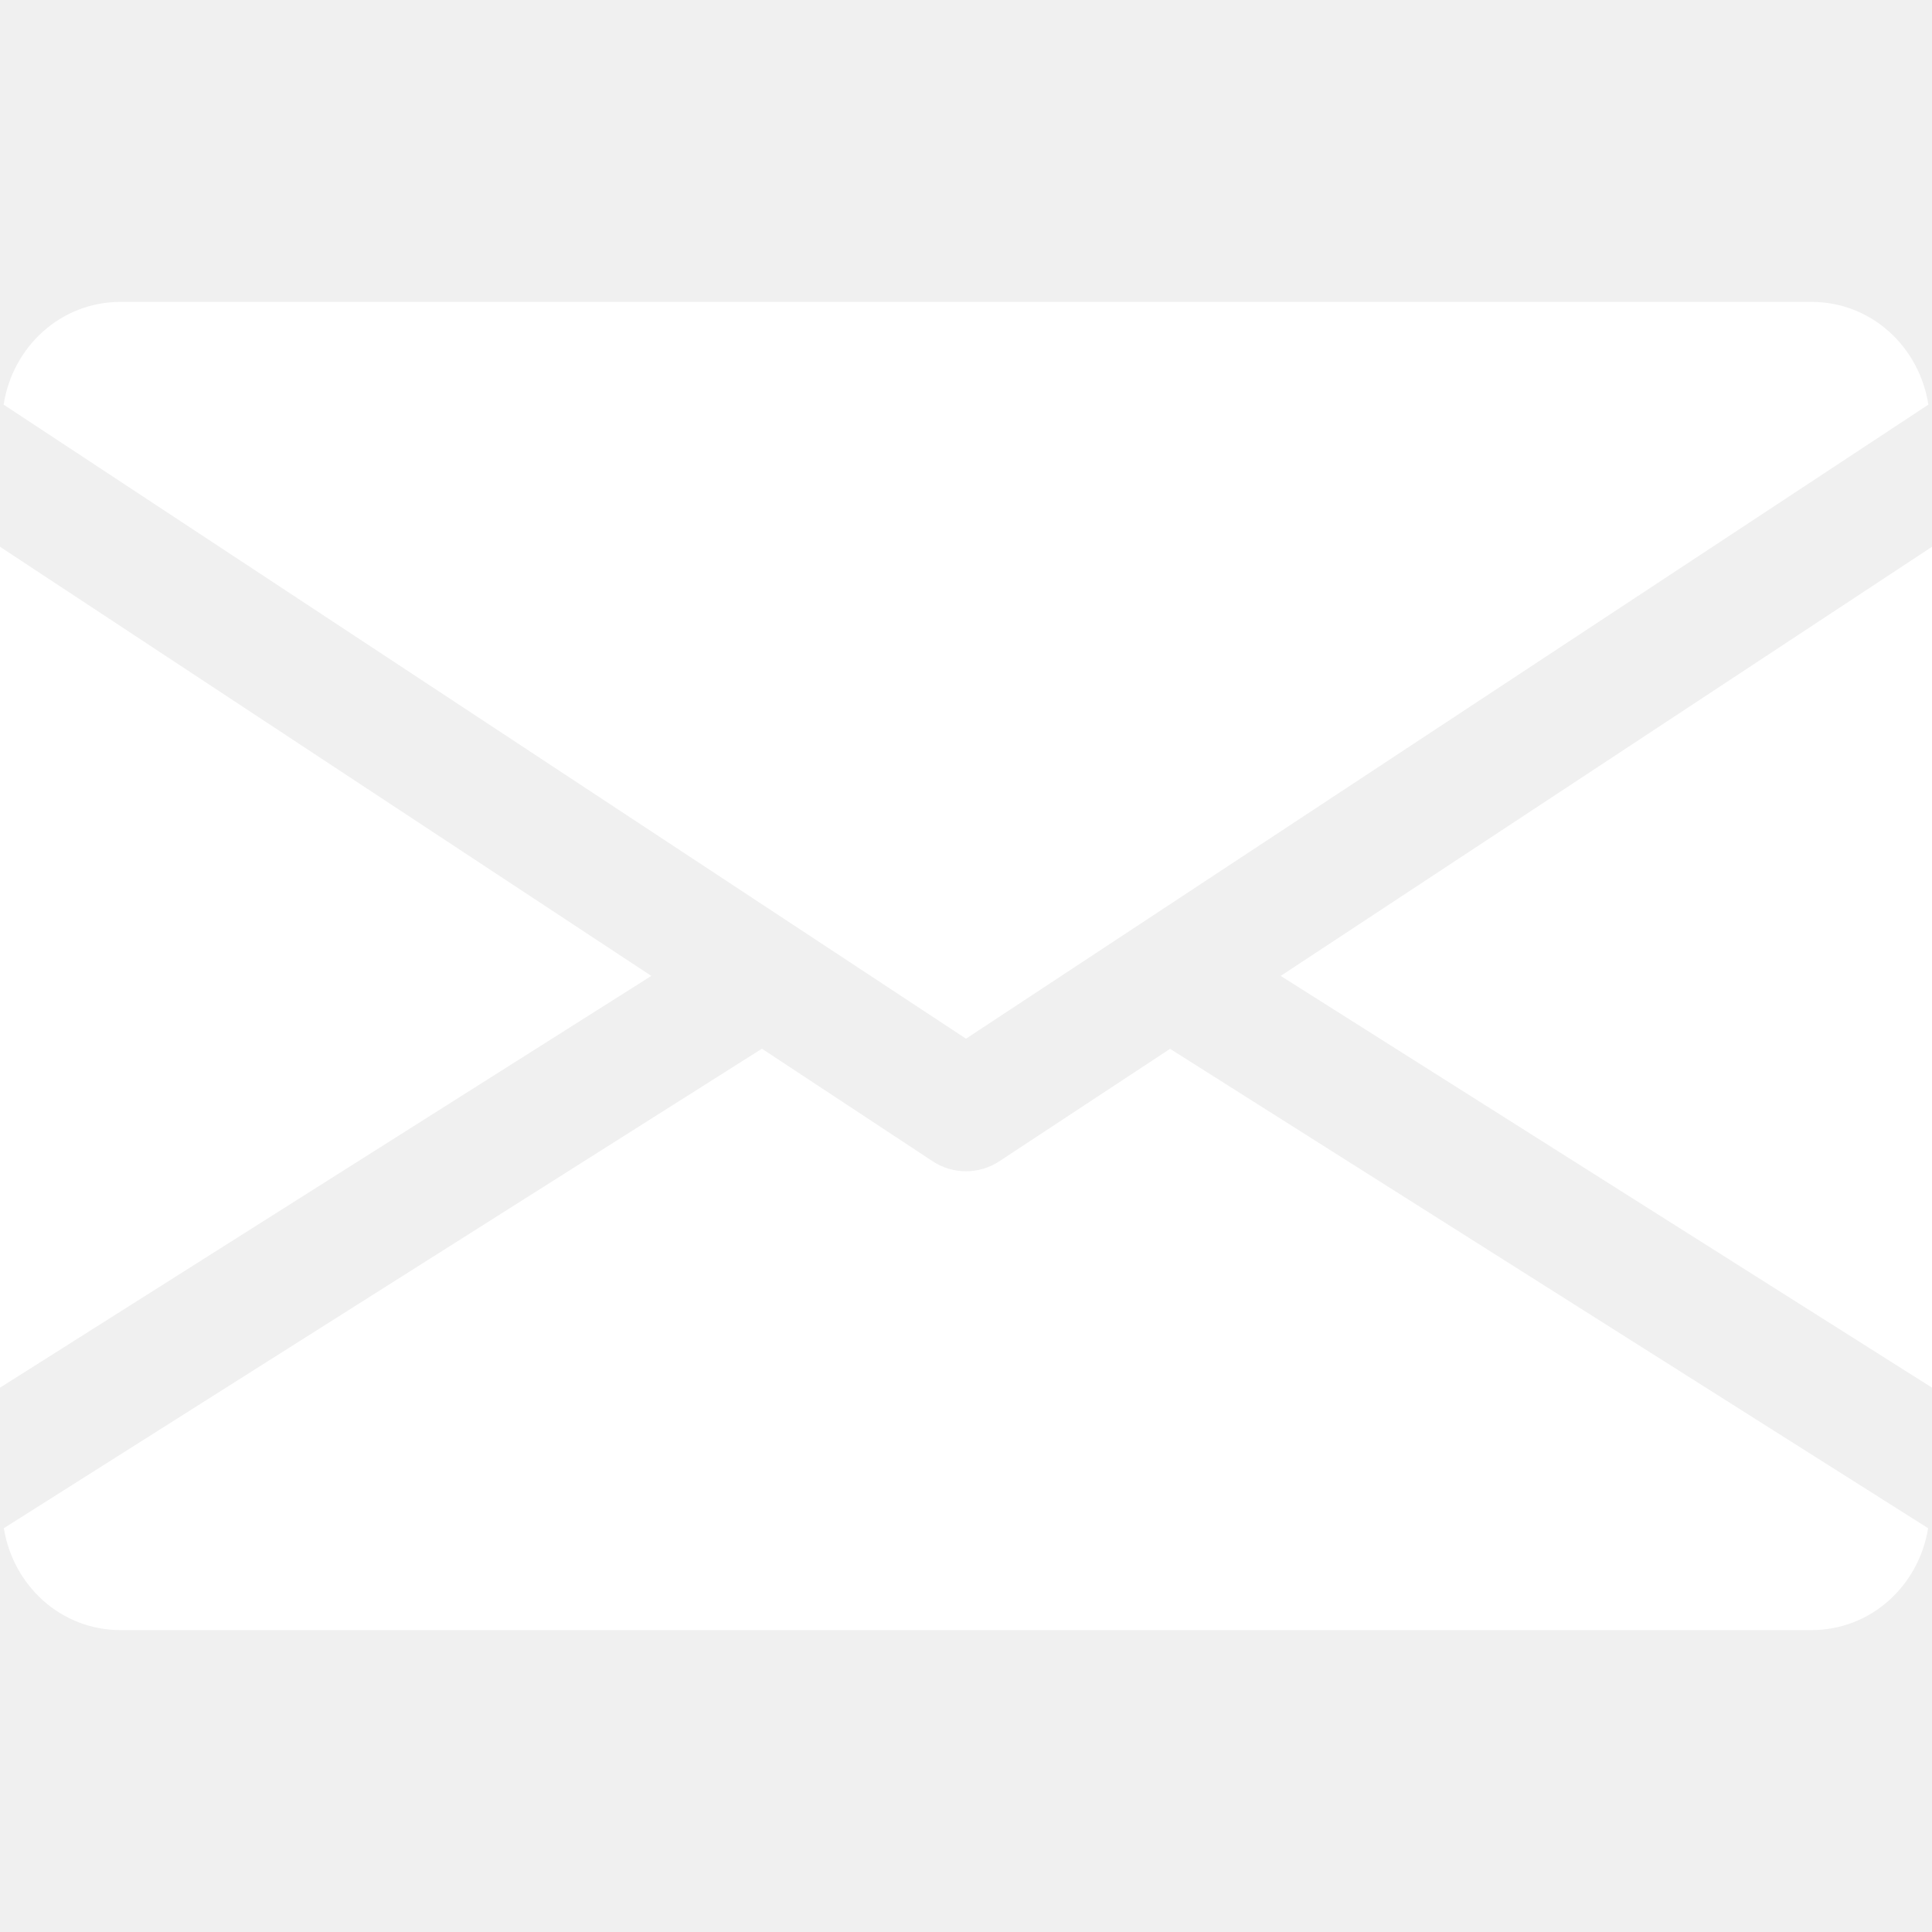
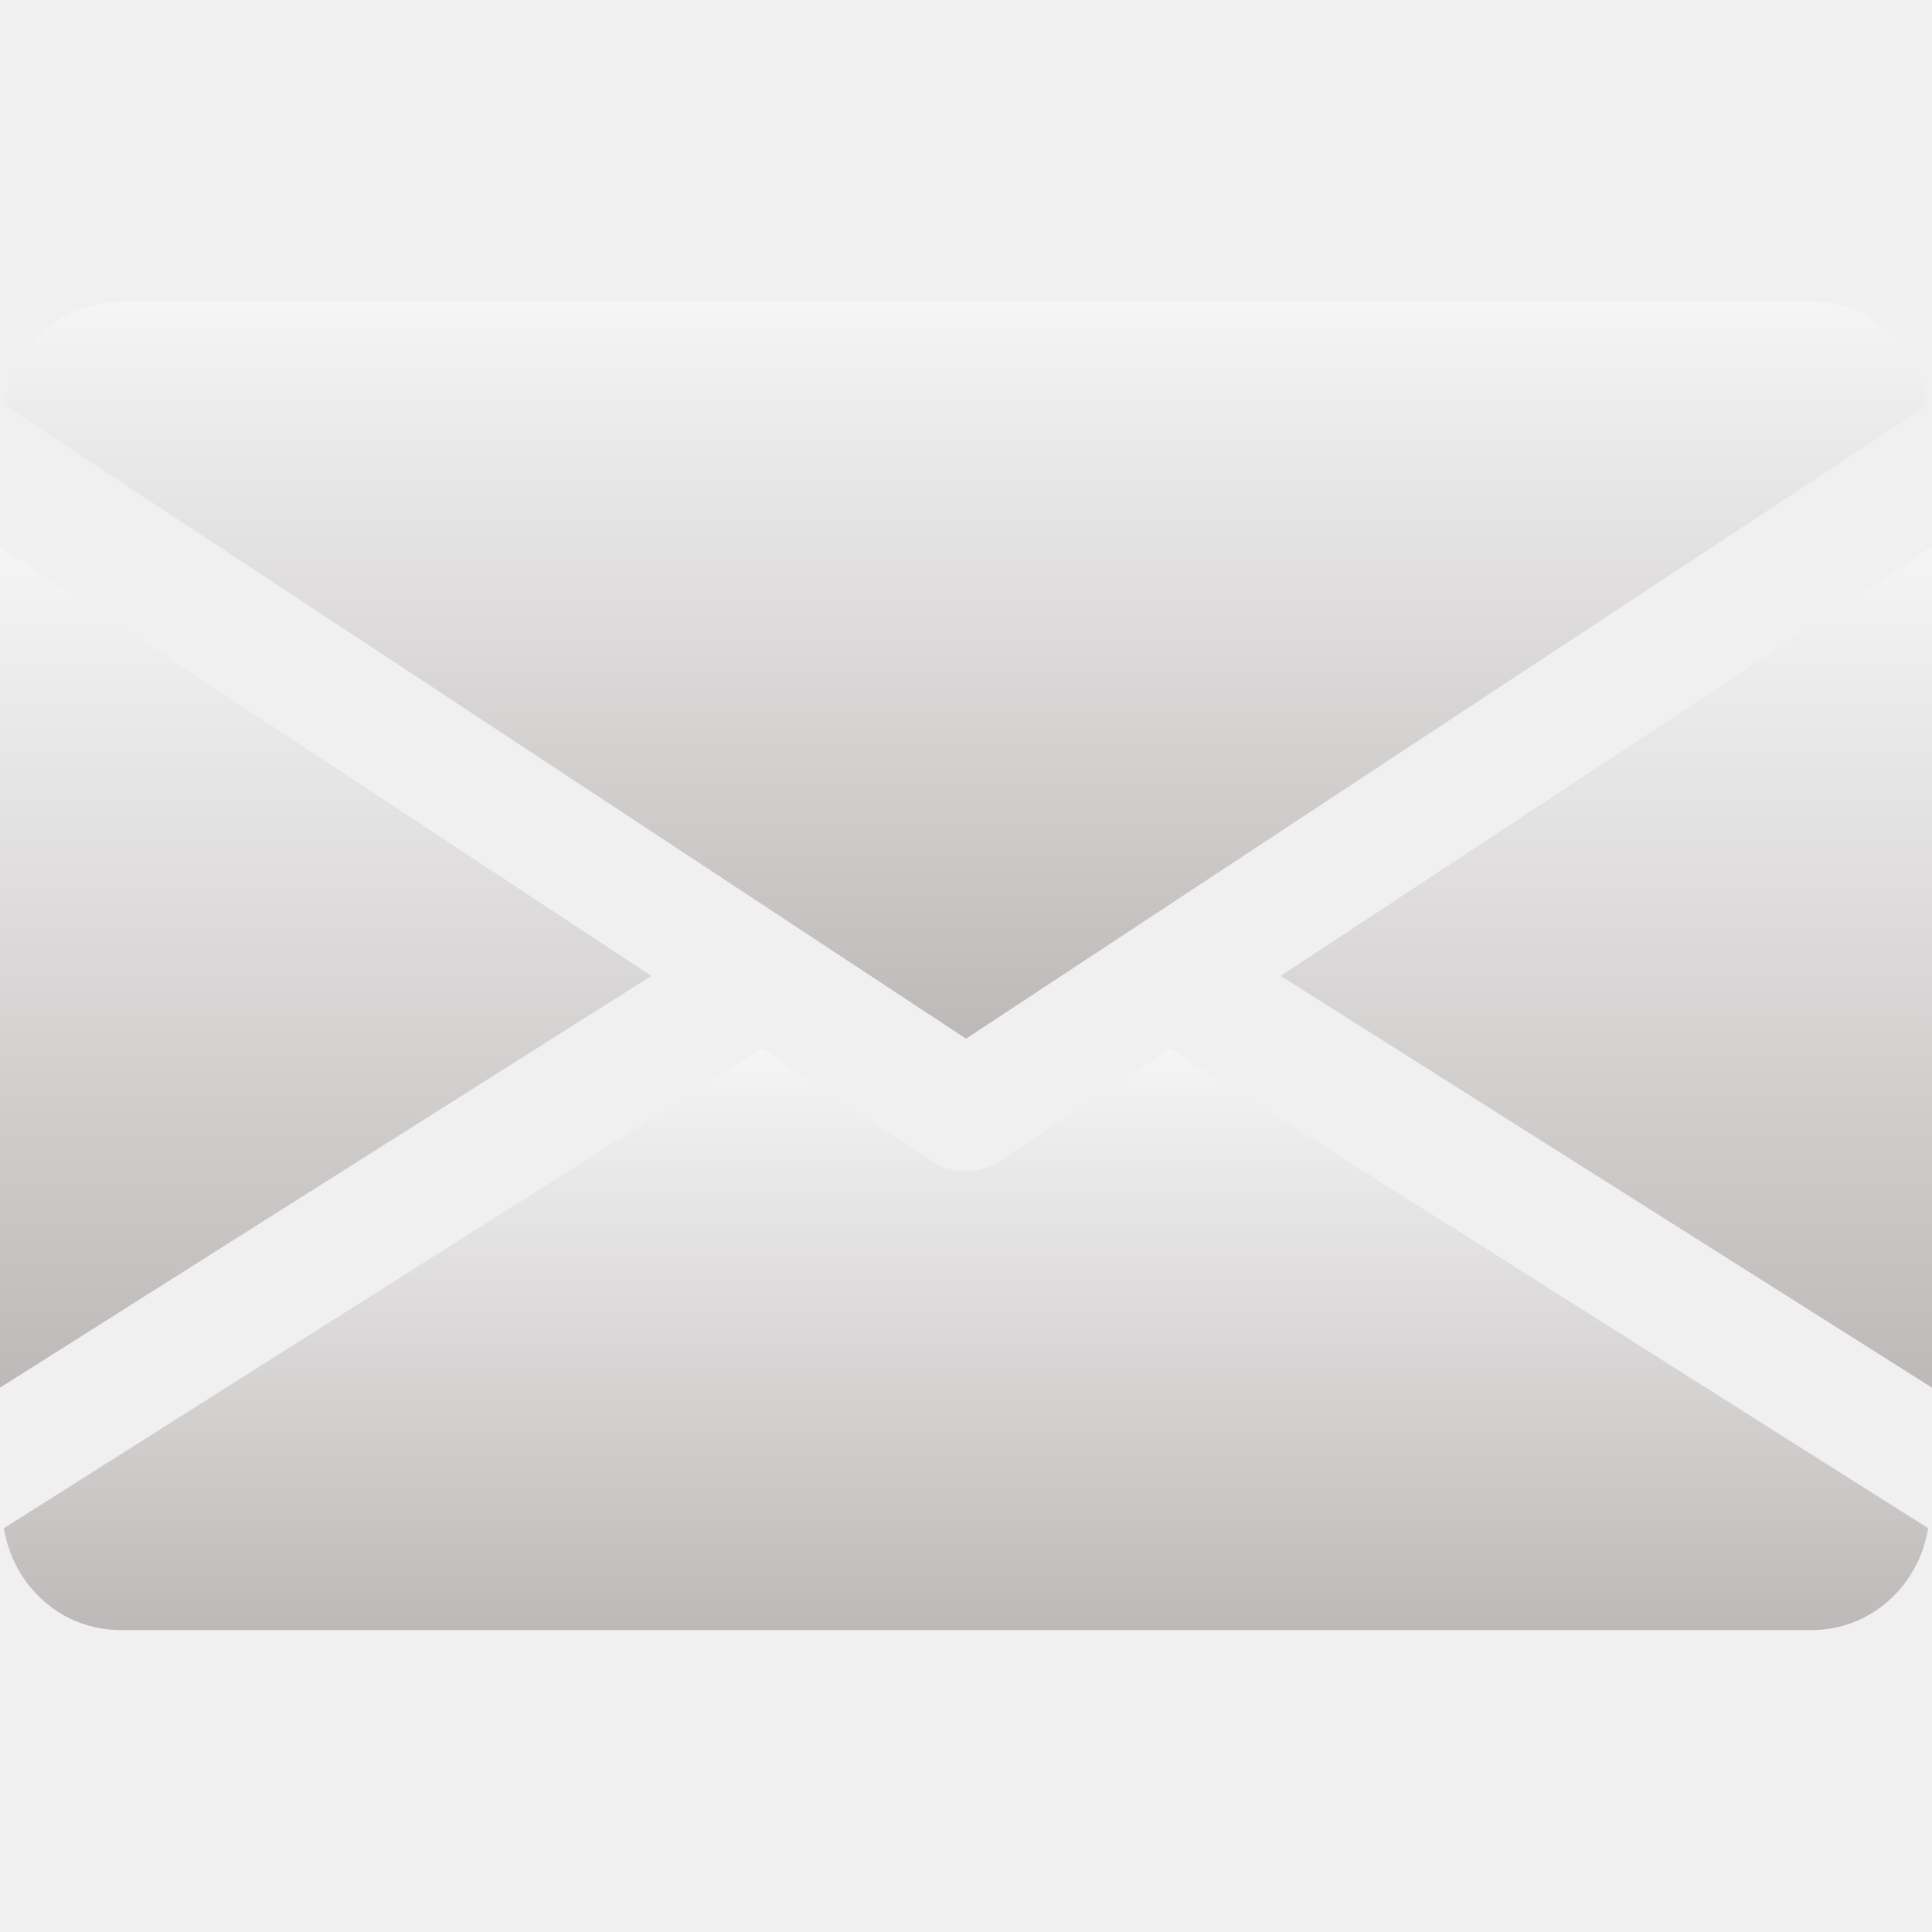
<svg xmlns="http://www.w3.org/2000/svg" width="100" height="100" viewBox="0 0 100 100" fill="none">
  <g clip-path="url(#clip0)">
-     <path d="M66.289 50.513L100.002 71.826V28.3L66.289 50.513Z" fill="white" />
-     <path d="M0 28.3V71.826L33.712 50.513L0 28.3Z" fill="white" />
-     <path d="M93.75 15.625H6.25C3.131 15.625 0.656 17.95 0.188 20.944L50 53.763L99.812 20.944C99.344 17.95 96.869 15.625 93.75 15.625Z" fill="white" />
-     <path d="M60.562 54.287L51.718 60.112C51.193 60.456 50.599 60.624 49.999 60.624C49.399 60.624 48.806 60.456 48.281 60.112L39.437 54.281L0.199 79.1C0.68 82.068 3.143 84.374 6.249 84.374H93.749C96.856 84.374 99.318 82.068 99.799 79.1L60.562 54.287Z" fill="white" />
+     <path d="M66.289 50.513L100.002 71.826V28.3L66.289 50.513Z" fill="url(#paint0_linear)" />
+     <path d="M0 28.3V71.826L33.712 50.513L0 28.3Z" fill="url(#paint1_linear)" />
+     <path d="M93.75 15.625H6.25C3.131 15.625 0.656 17.95 0.188 20.944L50 53.763L99.812 20.944C99.344 17.95 96.869 15.625 93.75 15.625Z" fill="url(#paint2_linear)" />
+     <path d="M60.564 54.287L51.72 60.112C51.195 60.456 50.601 60.624 50.001 60.624C49.401 60.624 48.807 60.456 48.282 60.112L39.439 54.281L0.201 79.1C0.682 82.068 3.145 84.374 6.251 84.374H93.751C96.857 84.374 99.32 82.068 99.801 79.1L60.564 54.287Z" fill="url(#paint3_linear)" />
  </g>
  <defs>
+     <linearGradient id="paint0_linear" x1="83.145" y1="28.3" x2="83.145" y2="71.826" gradientUnits="userSpaceOnUse">
+       <stop stop-color="#F5F5F5" />
+       <stop offset="1" stop-color="#BEB9B9" />
+     </linearGradient>
+     <linearGradient id="paint1_linear" x1="16.856" y1="28.3" x2="16.856" y2="71.826" gradientUnits="userSpaceOnUse">
+       <stop stop-color="#F5F5F5" />
+       <stop offset="1" stop-color="#BEB9B9" />
+     </linearGradient>
+     <linearGradient id="paint2_linear" x1="50" y1="15.625" x2="50" y2="53.763" gradientUnits="userSpaceOnUse">
+       <stop stop-color="#F5F5F5" />
+       <stop offset="1" stop-color="#BEB9B9" />
+     </linearGradient>
+     <linearGradient id="paint3_linear" x1="50.001" y1="54.281" x2="50.001" y2="84.374" gradientUnits="userSpaceOnUse">
+       <stop stop-color="#F5F5F5" />
+       <stop offset="1" stop-color="#BEB9B9" />
+     </linearGradient>
    <clipPath id="clip0">
      <rect width="100" height="100" fill="white" />
    </clipPath>
  </defs>
</svg>
